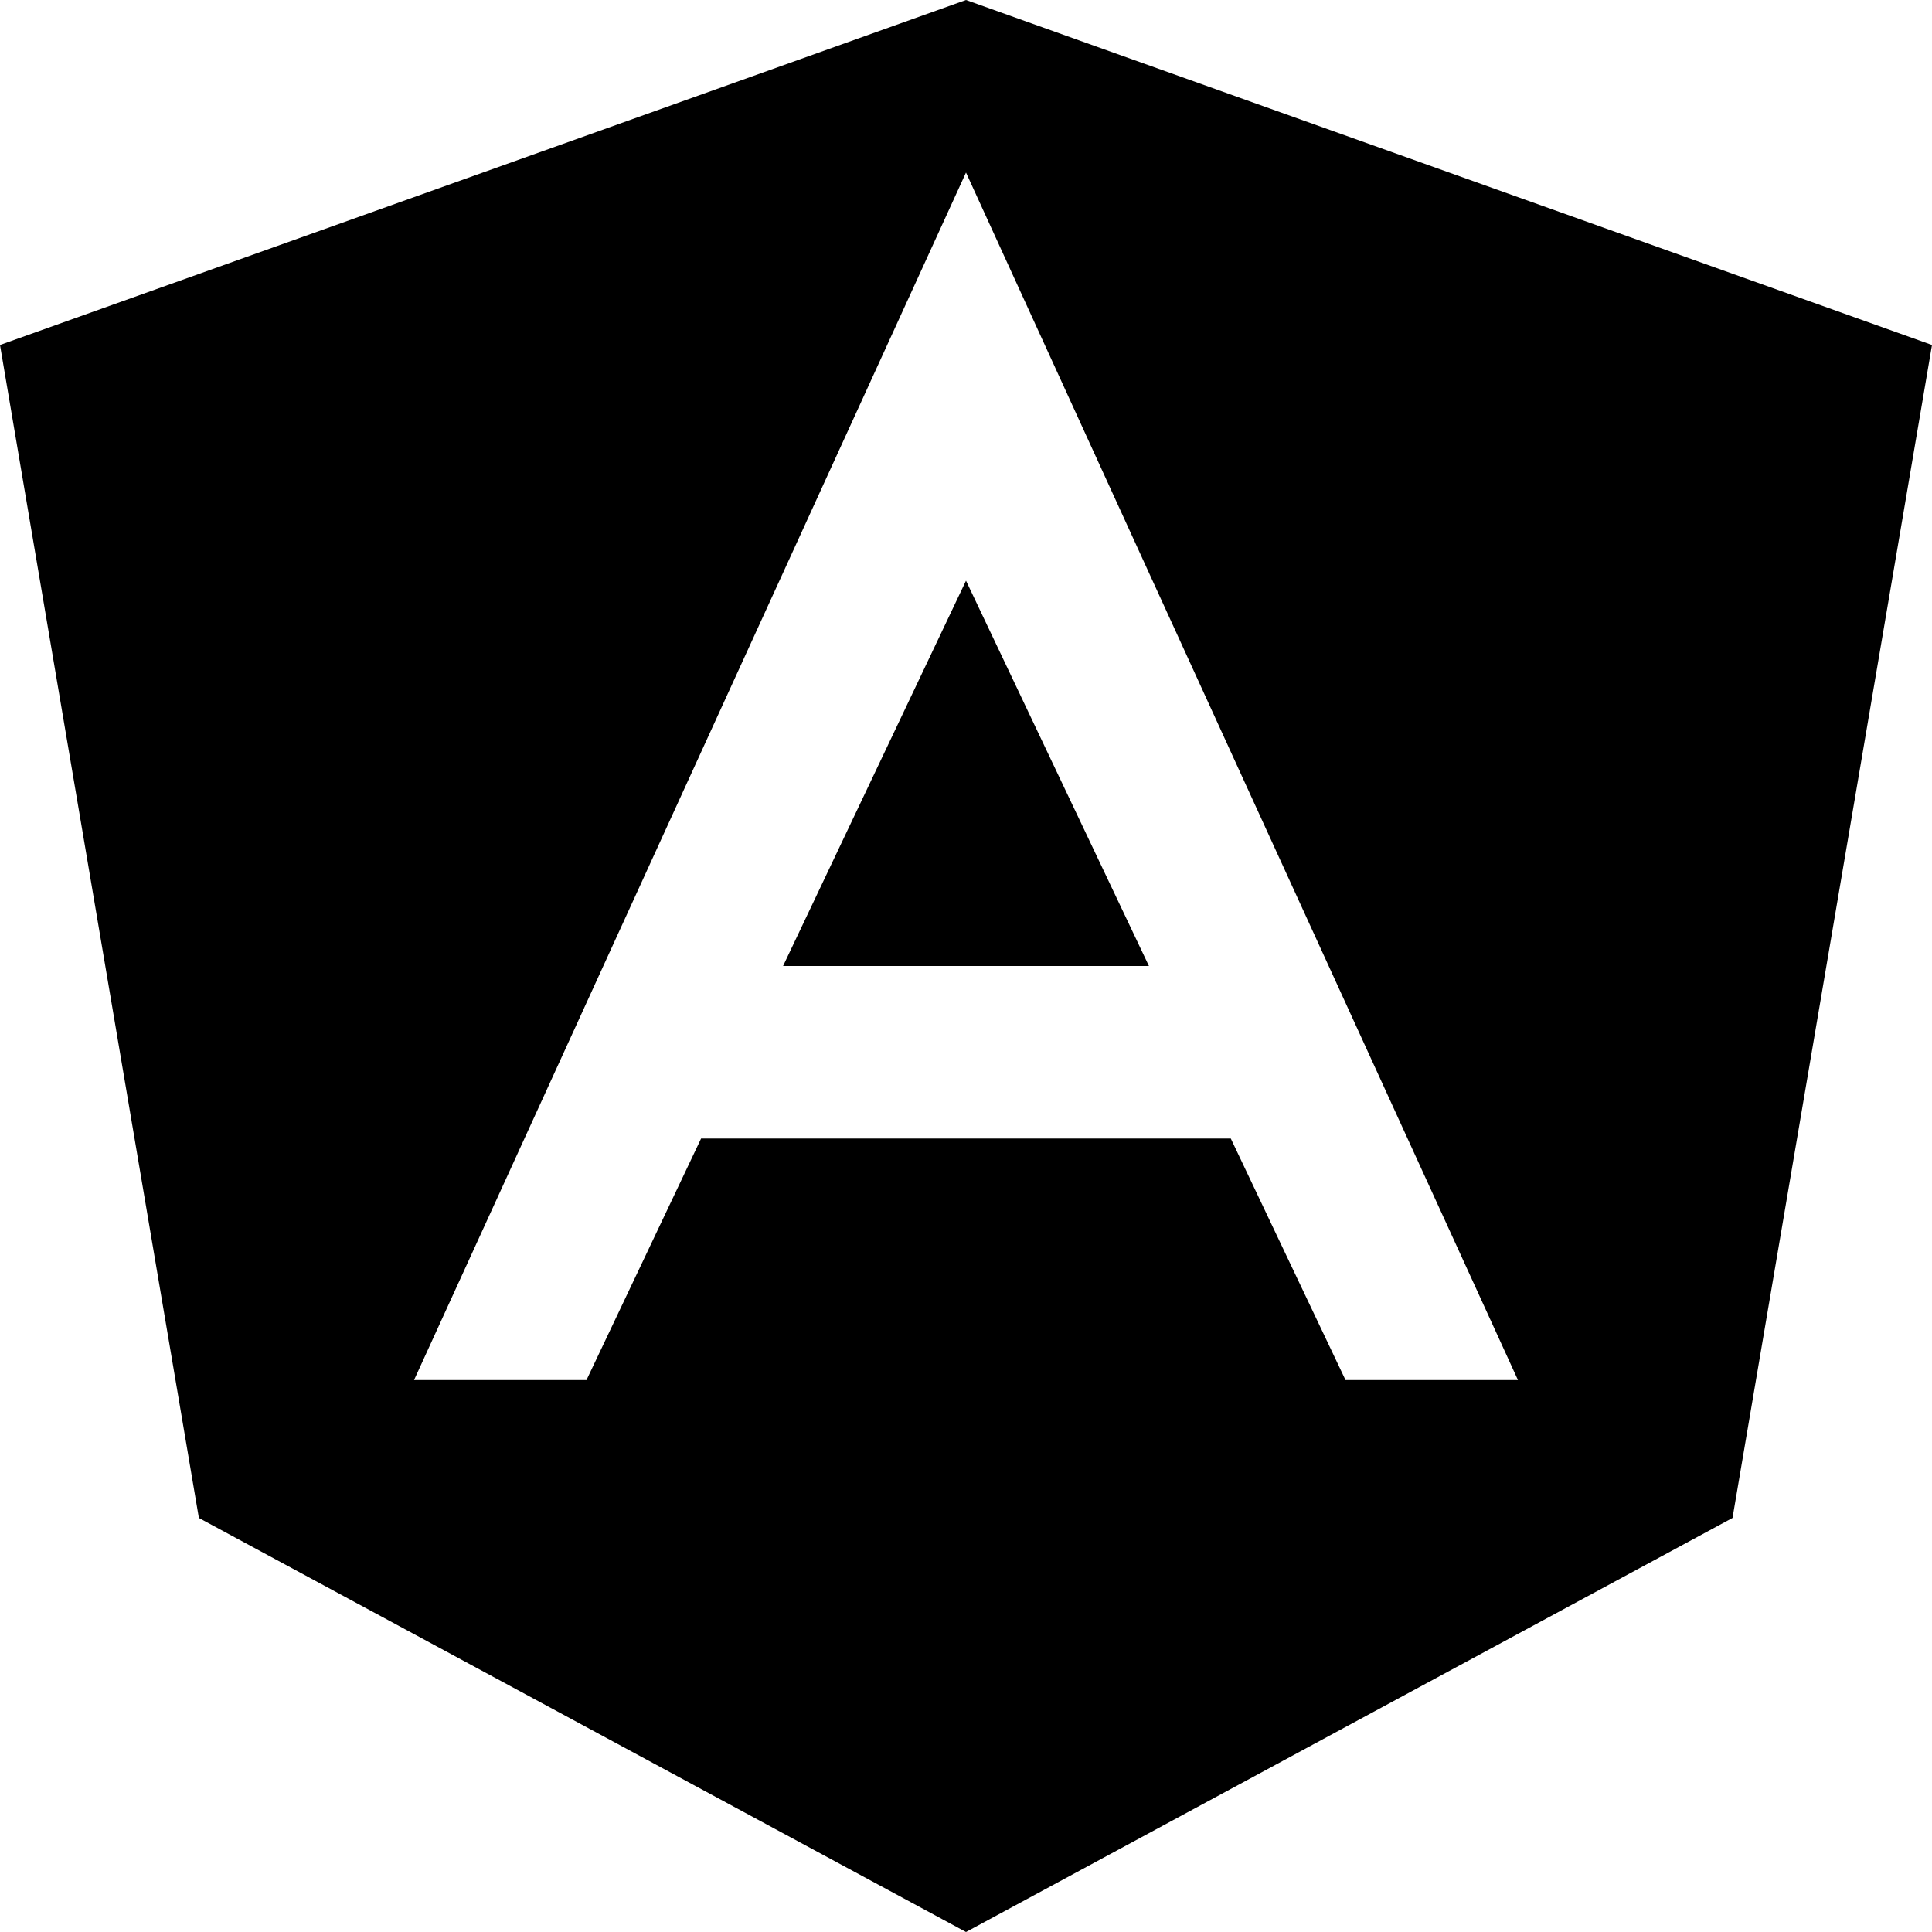
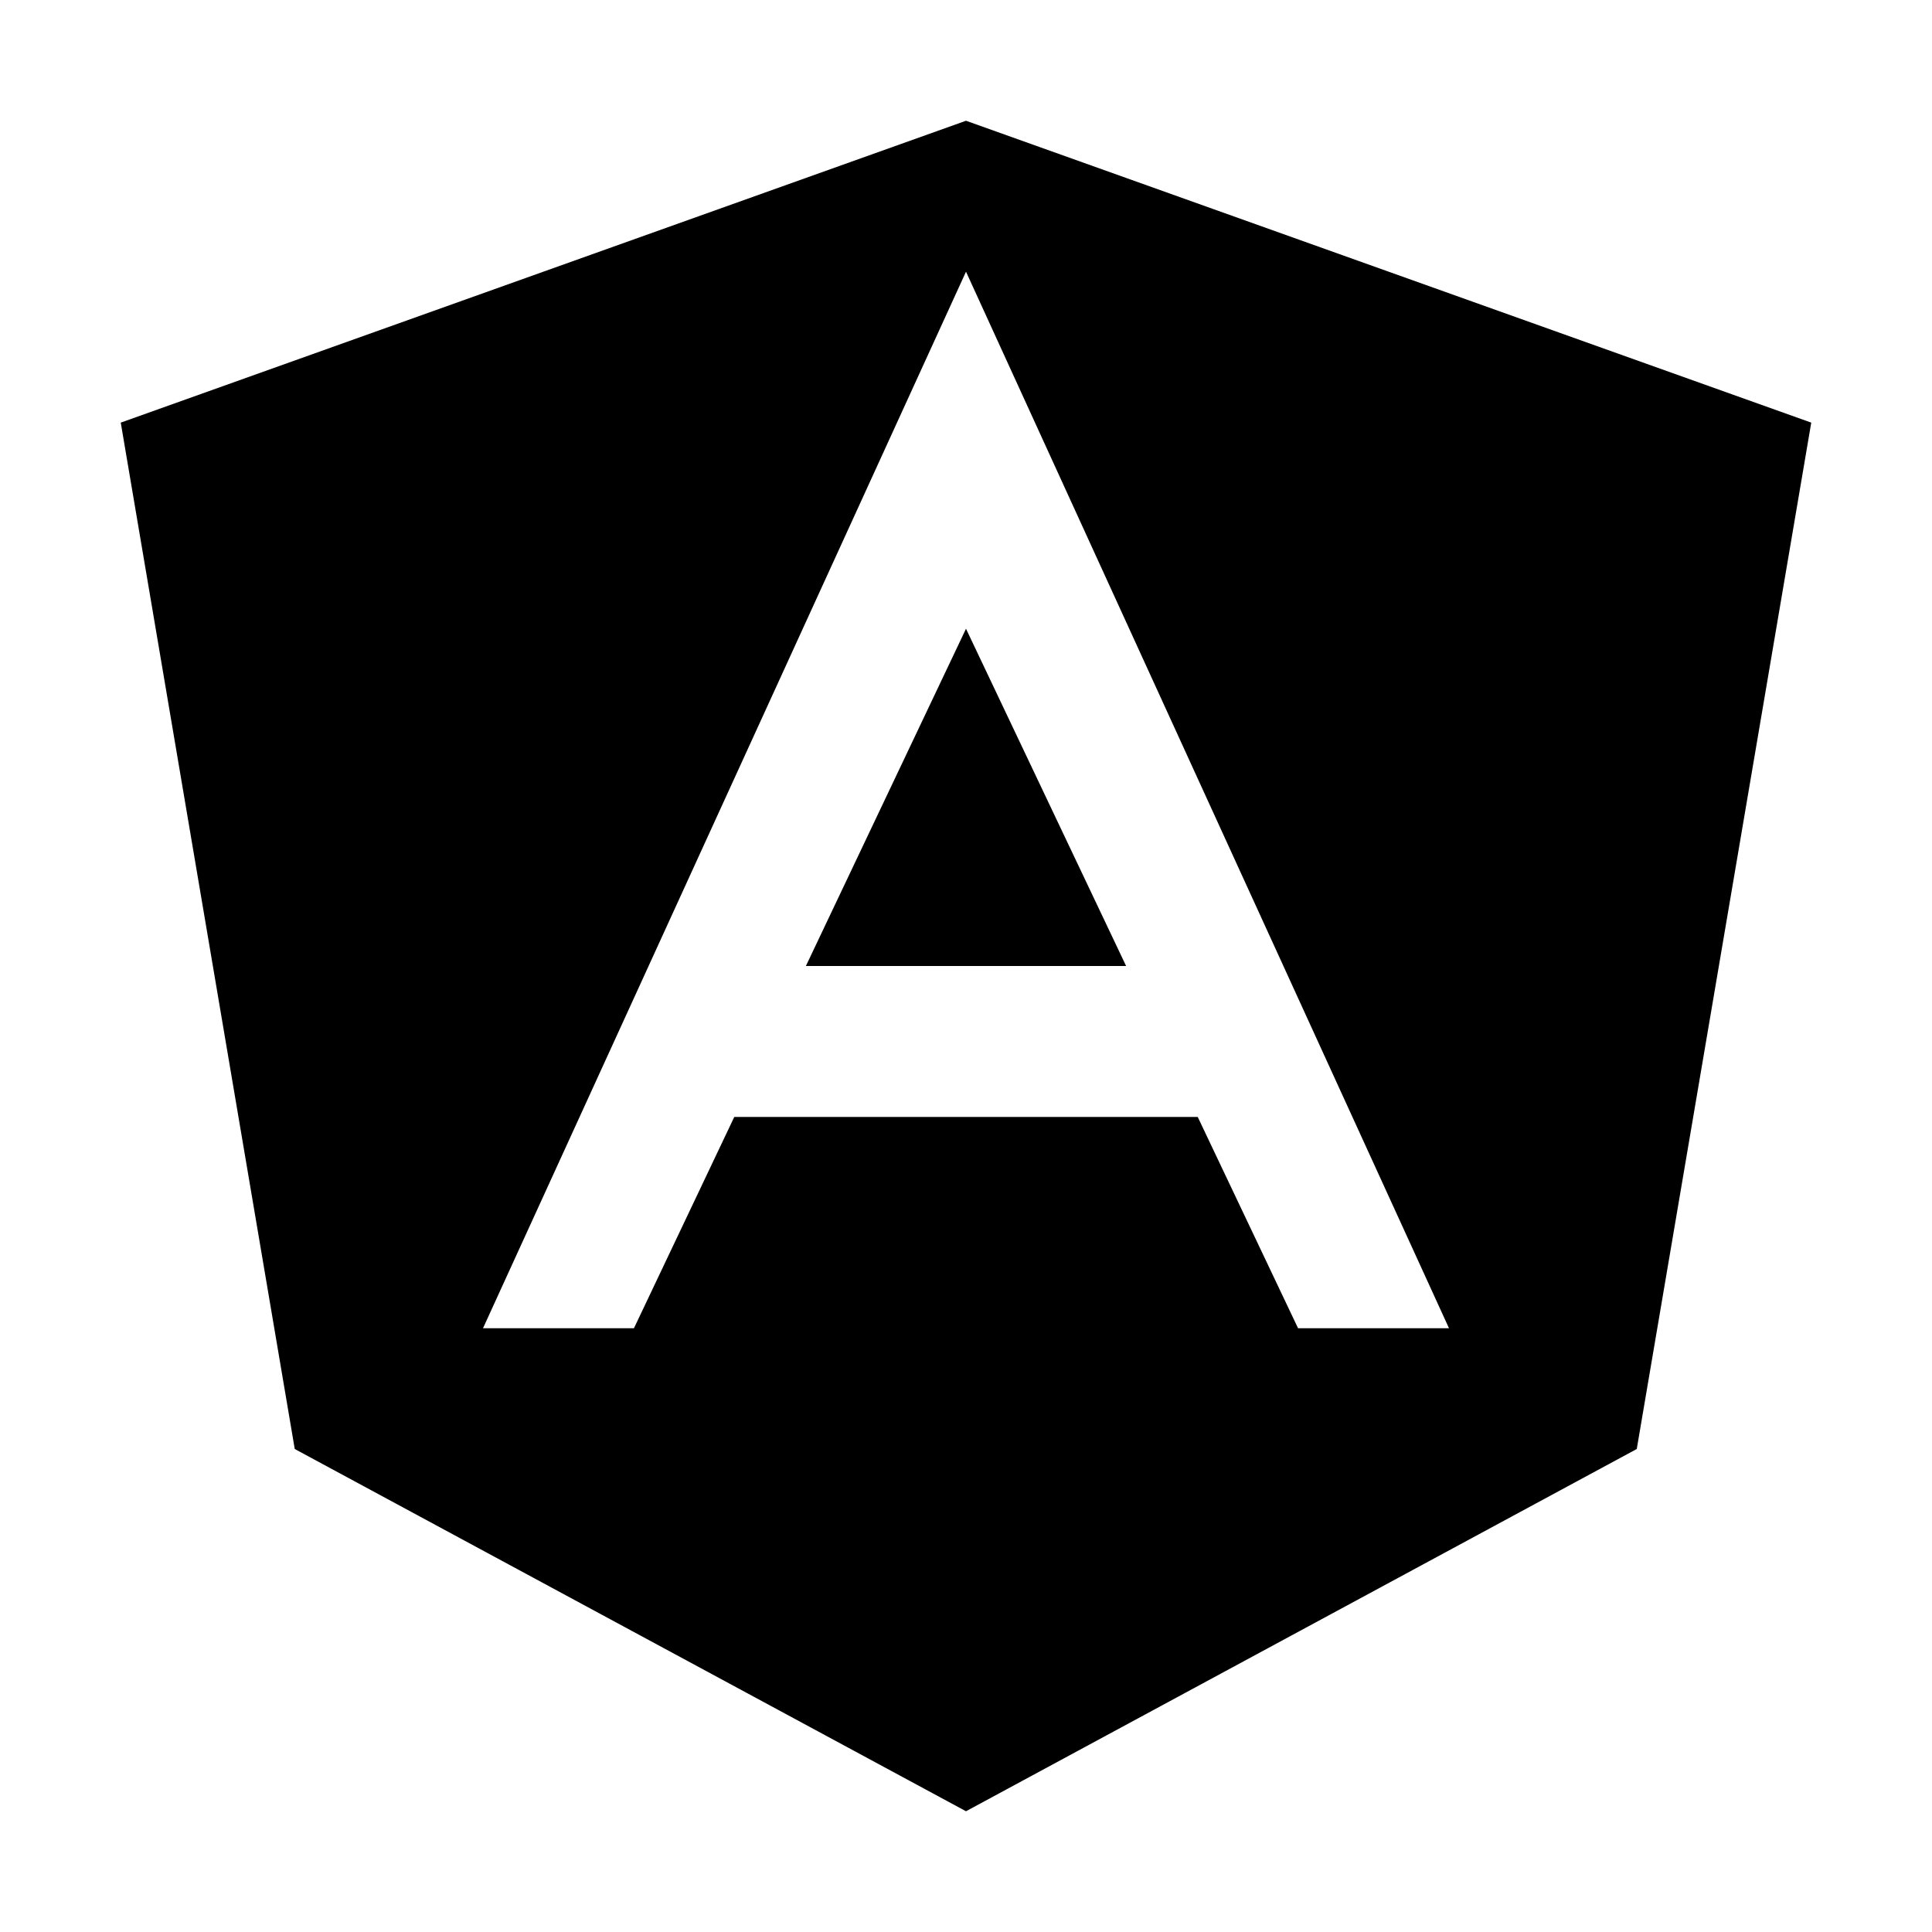
<svg xmlns="http://www.w3.org/2000/svg" width="16px" height="16px" viewBox="0 0 16 16" version="1.1">
  <g id="Page-1" stroke="none" stroke-width="1" fill="none" fill-rule="evenodd">
-     <g id="16-angular" fill="#000000" fill-rule="nonzero">
-       <polygon id="Path" points="6.485 8 9.515 8 8 4.809" />
-       <path d="M8,0 L0,2.857 L1.647,12.571 L8,16 L14.348,12.571 L16,2.857 L8,0 Z M11.143,11.429 L10.193,9.429 L5.806,9.429 L4.857,11.429 L3.429,11.429 L8,1.429 L12.571,11.429 L11.143,11.429 Z" id="Shape" />
+     <g id="16-angular" transform="translate(1, 1)" fill="#000000" fill-rule="nonzero">
+       <polygon id="Path" points="5.674 7 8.326 7 7 4.207" />
+       <path d="M7,0 L0,2.5 L1.441,11 L7,14 L12.555,11 L14,2.5 L7,0 Z M9.75,10 L8.919,8.25 L5.081,8.25 L4.25,10 L3,10 L7,1.25 L11,10 L9.75,10 Z" id="Shape" />
    </g>
  </g>
</svg>
